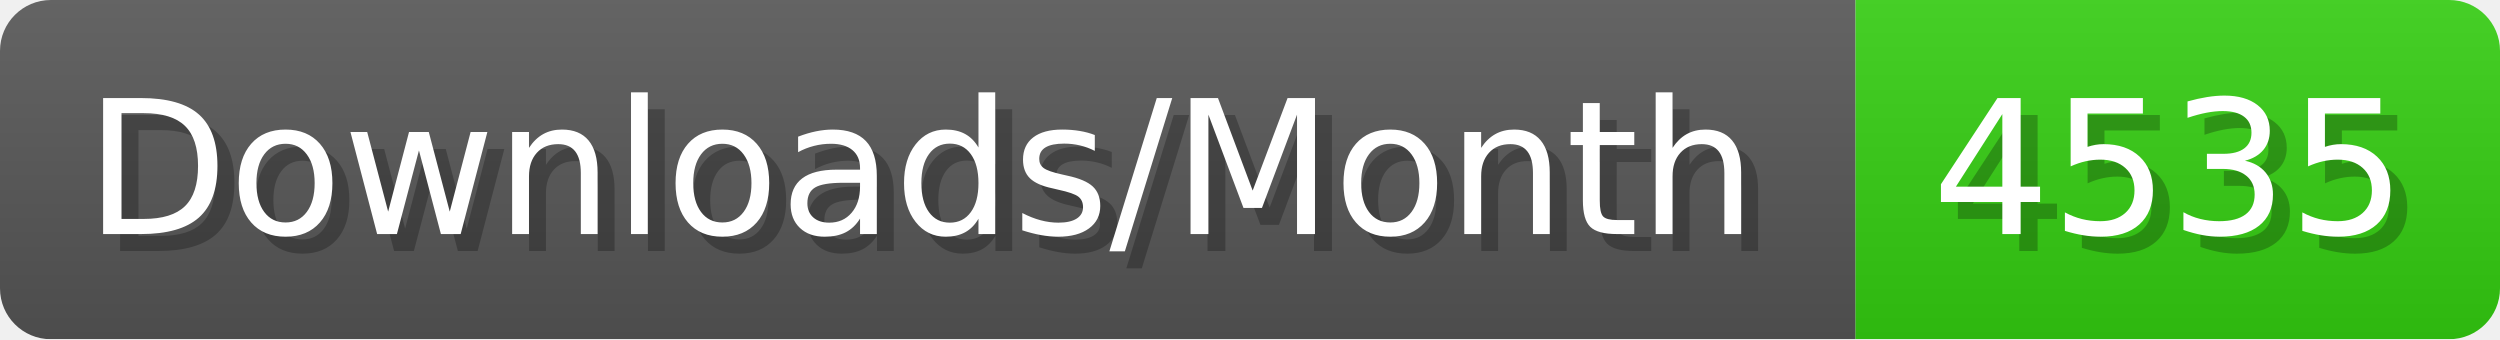
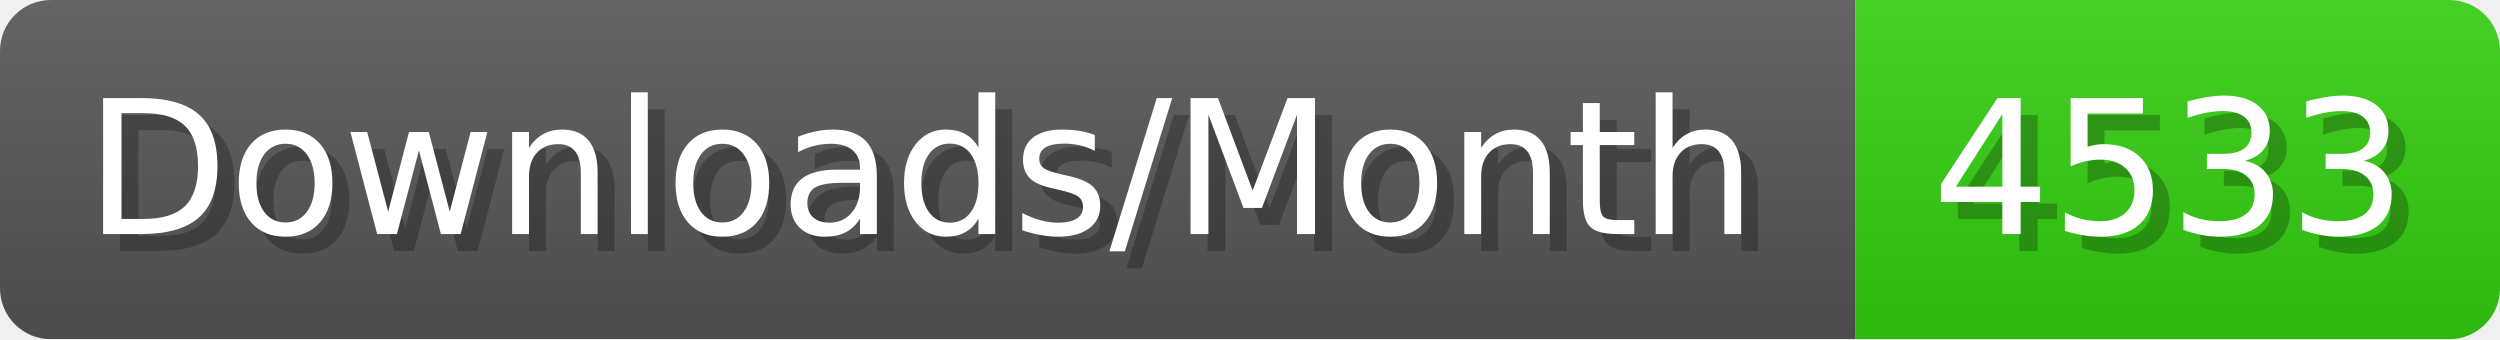
- <svg xmlns="http://www.w3.org/2000/svg" width="147.4" height="20" viewBox="0 0 1474 200" role="img" aria-label="Downloads/Month: 4535">
+ <svg xmlns="http://www.w3.org/2000/svg" width="147.4" height="20" viewBox="0 0 1474 200" role="img" aria-label="Downloads/Month: 4533">
  <linearGradient id="YlXUI" x2="0" y2="100%">
    <stop offset="0" stop-opacity=".1" stop-color="#EEE" />
    <stop offset="1" stop-opacity=".1" />
  </linearGradient>
  <mask id="JHhop">
    <rect width="1474" height="200" rx="30" fill="#FFF" />
  </mask>
  <g mask="url(#JHhop)">
    <rect width="1094" height="200" fill="#555" />
    <rect width="380" height="200" fill="#3C1" x="1094" />
    <rect width="1474" height="200" fill="url(#YlXUI)" />
  </g>
  <g aria-hidden="true" fill="#fff" text-anchor="start" font-family="Verdana,DejaVu Sans,sans-serif" font-size="110">
    <text x="60" y="148" textLength="994" fill="#000" opacity="0.25">Downloads/Month</text>
    <text x="50" y="138" textLength="994">Downloads/Month</text>
-     <text x="1149" y="148" textLength="280" fill="#000" opacity="0.25">4535</text>
-     <text x="1139" y="138" textLength="280">4535</text>
+     <text x="1149" y="148" textLength="280" fill="#000" opacity="0.25">4533</text>
+     <text x="1139" y="138" textLength="280">4533</text>
  </g>
</svg>
